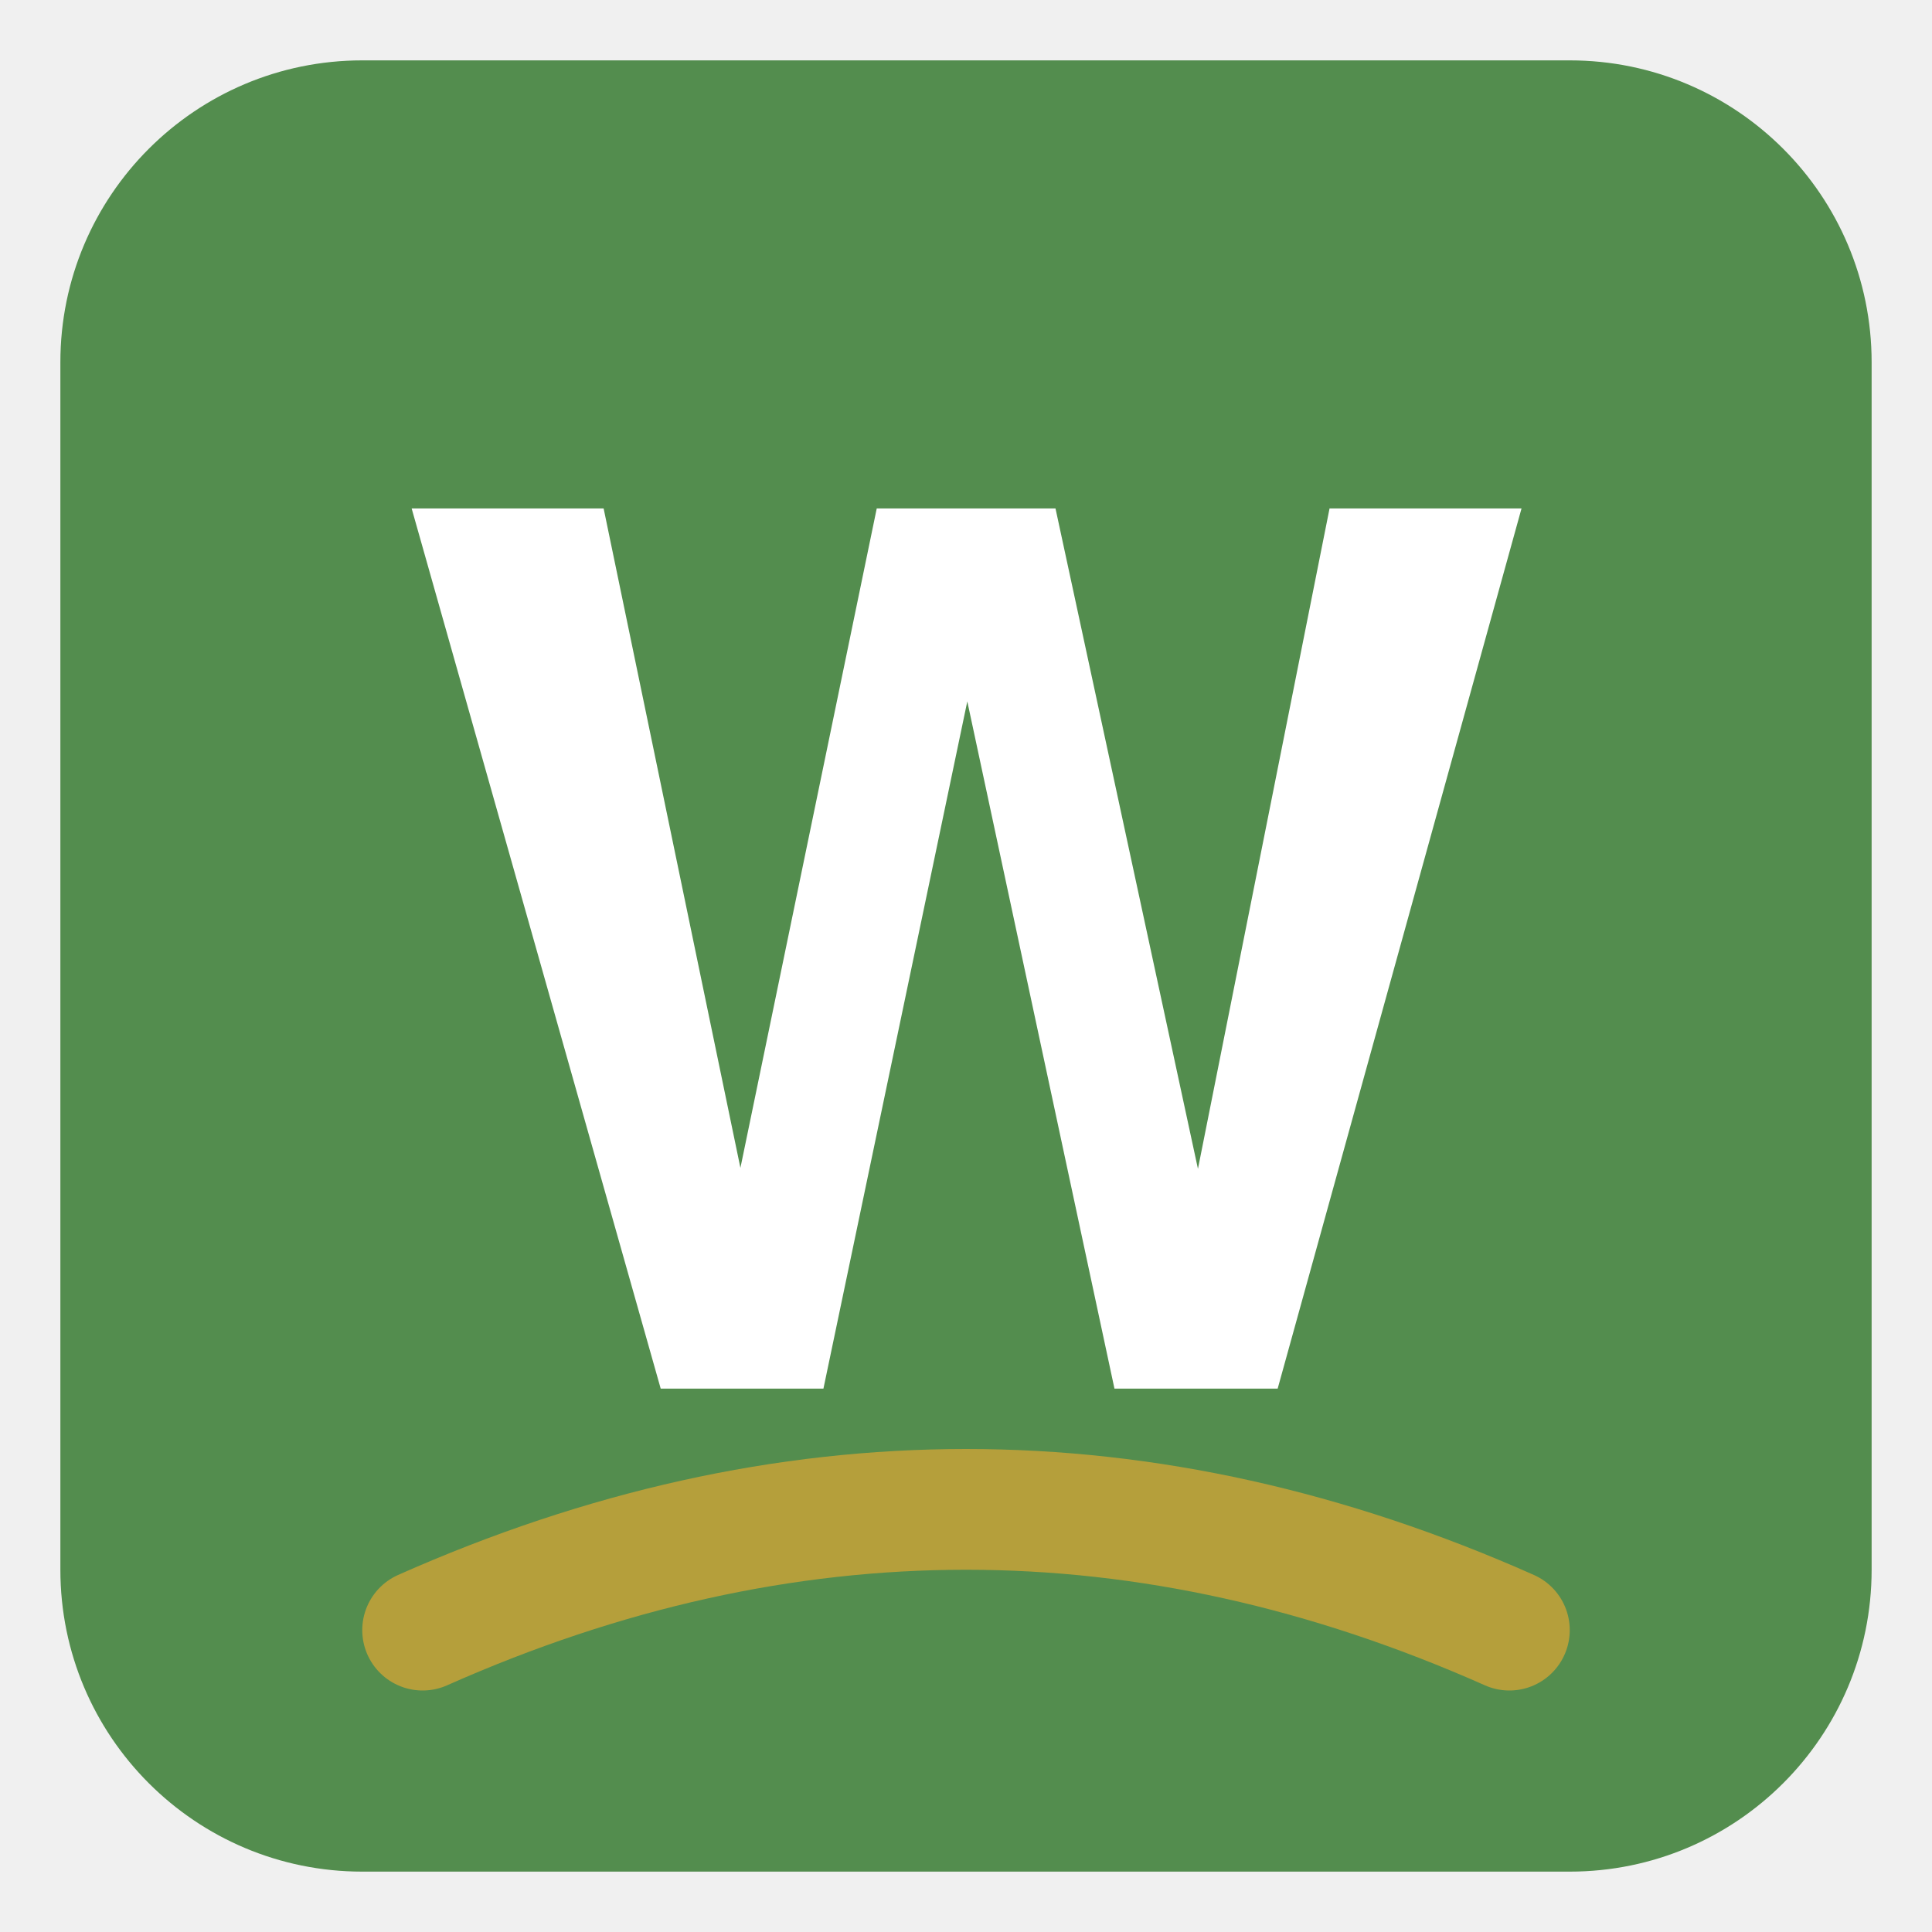
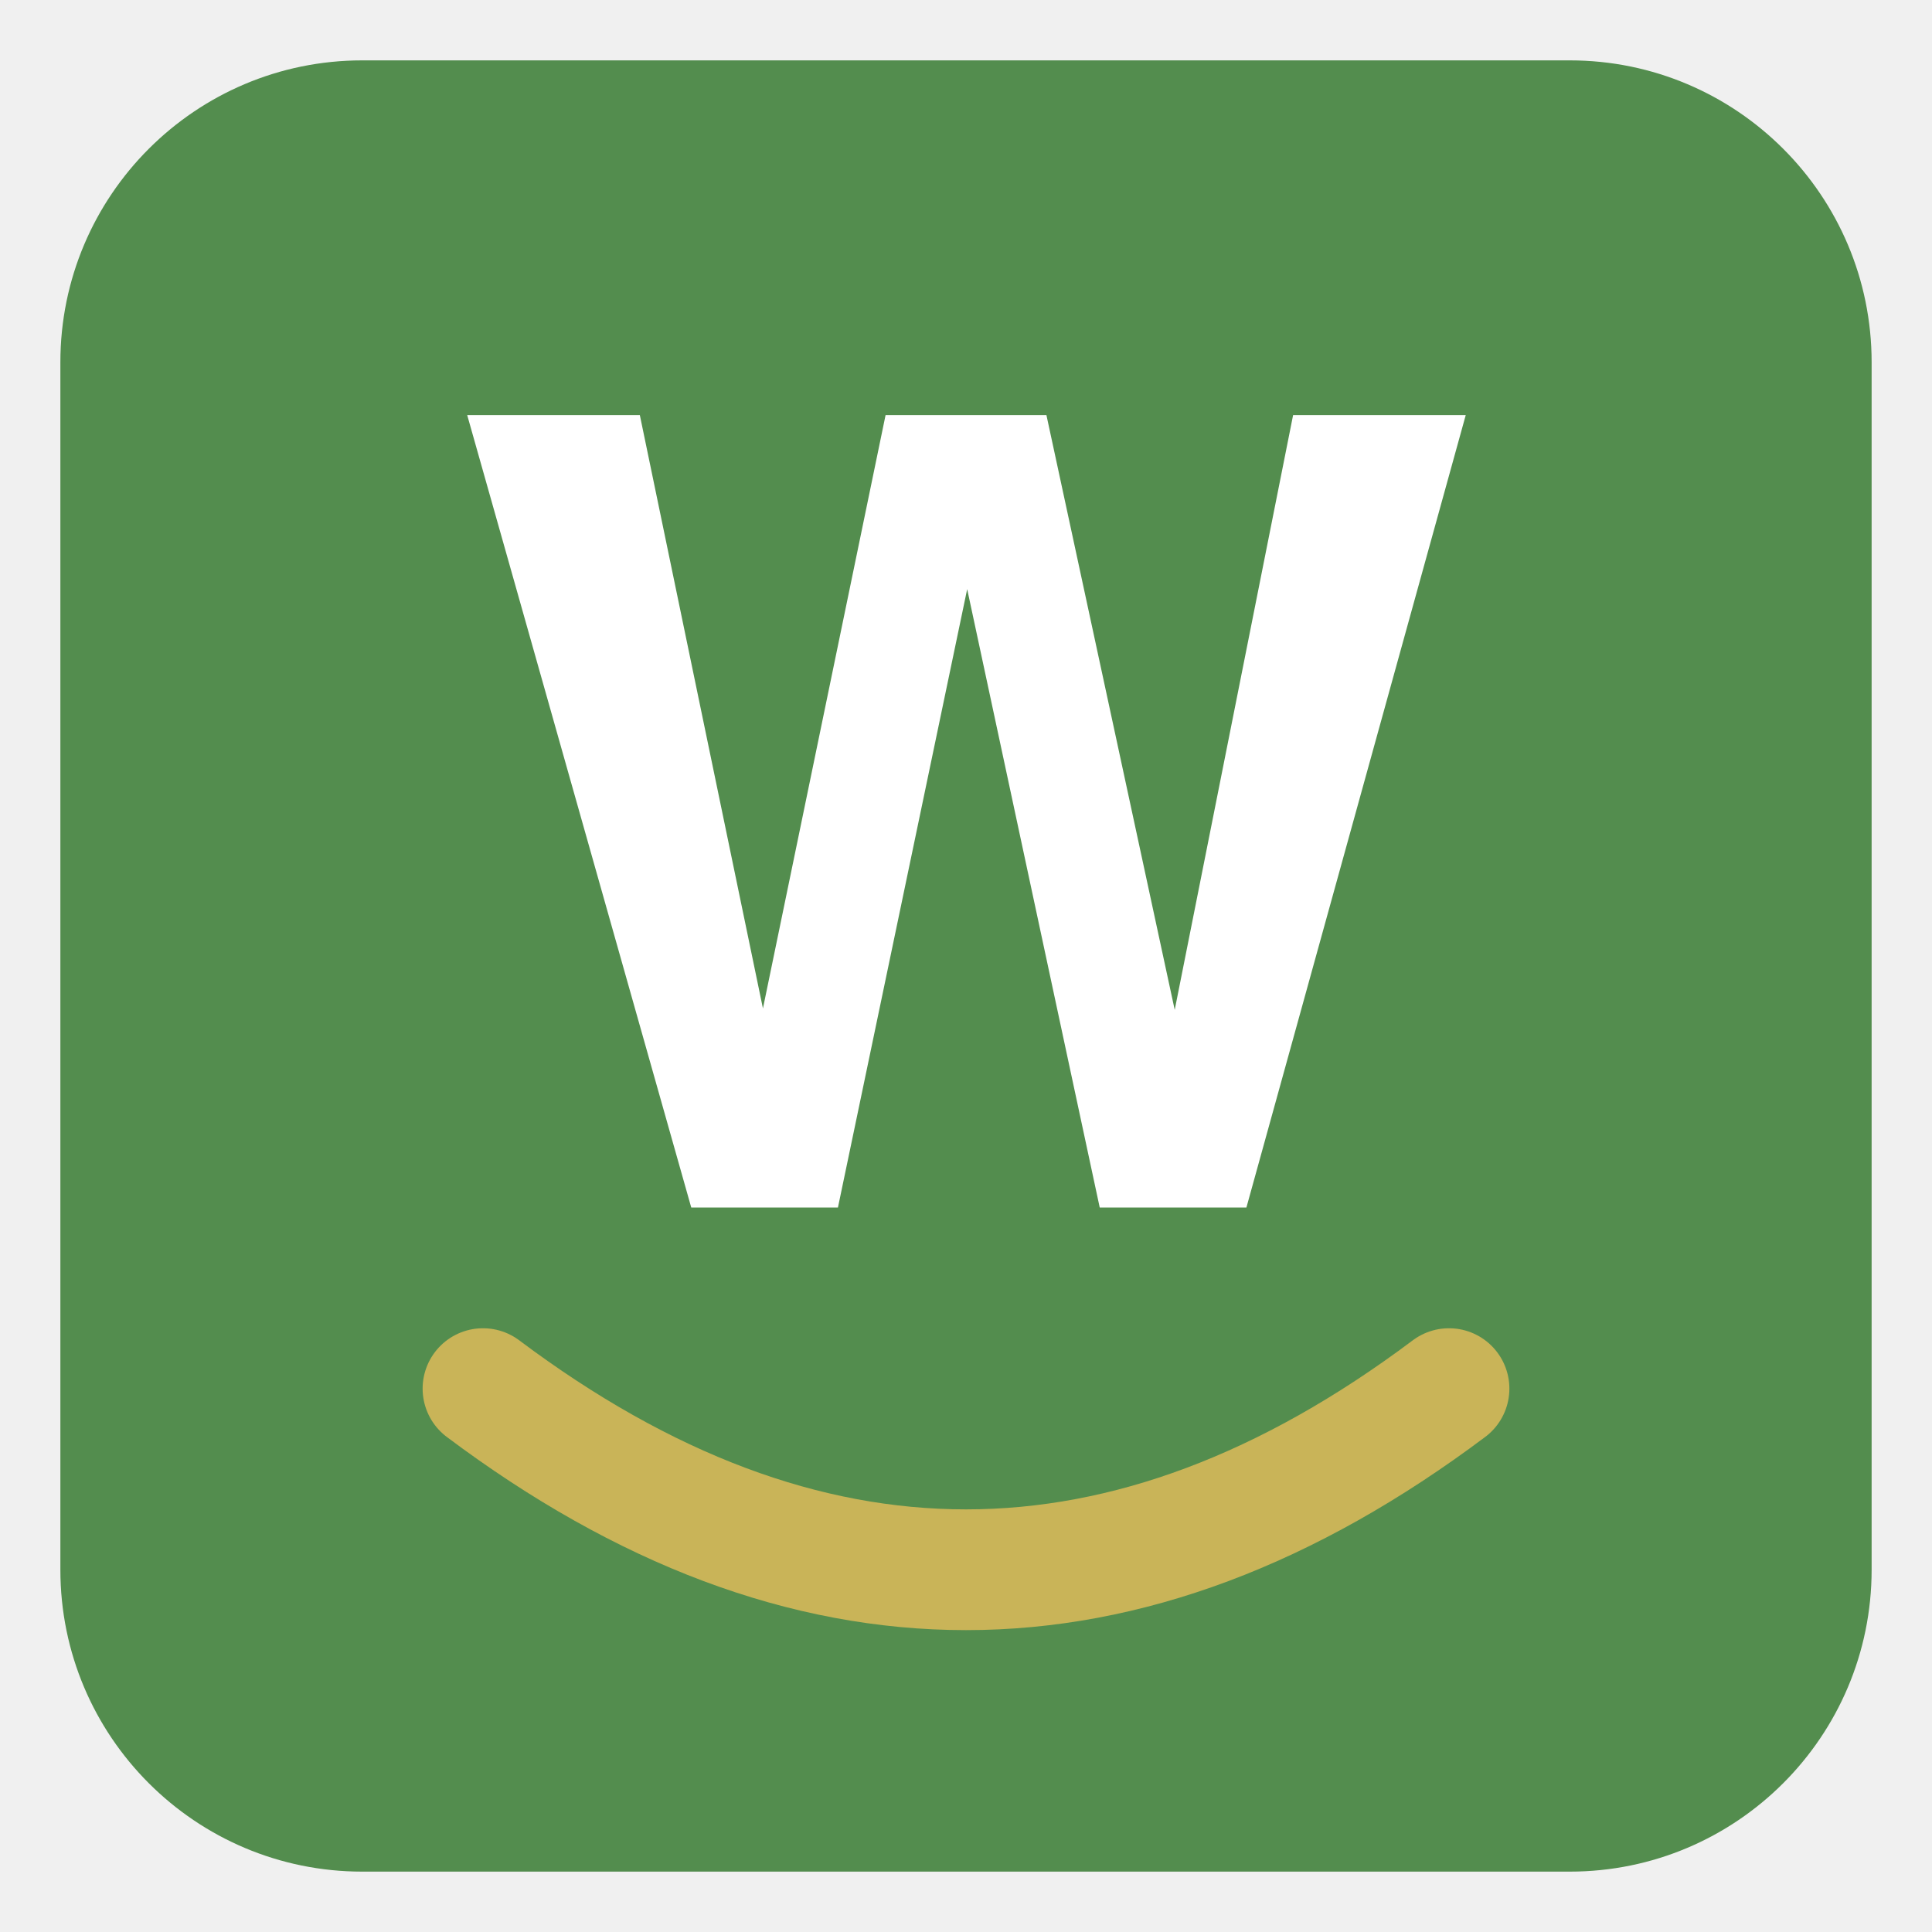
<svg xmlns="http://www.w3.org/2000/svg" viewBox="0 0 64 64">
  <rect x="2" y="2" width="60" height="60" rx="10" fill="#538d4e" />
-   <text x="32" y="46" font-family="Helvetica,Arial,sans-serif" font-size="40" font-weight="700" fill="#fff" text-anchor="middle">W</text>
-   <path d="M14 54 Q32 46 50 54" stroke="#b59f3b" stroke-width="4" fill="none" stroke-linecap="round" />
+   <text x="32" y="40" font-family="Helvetica,Arial,sans-serif" font-size="36" font-weight="700" fill="#fff" text-anchor="middle">W</text>
+   <path d="M16 46 Q32 58 48 46" stroke="#c9b458" stroke-width="4" fill="none" stroke-linecap="round" />
</svg>
